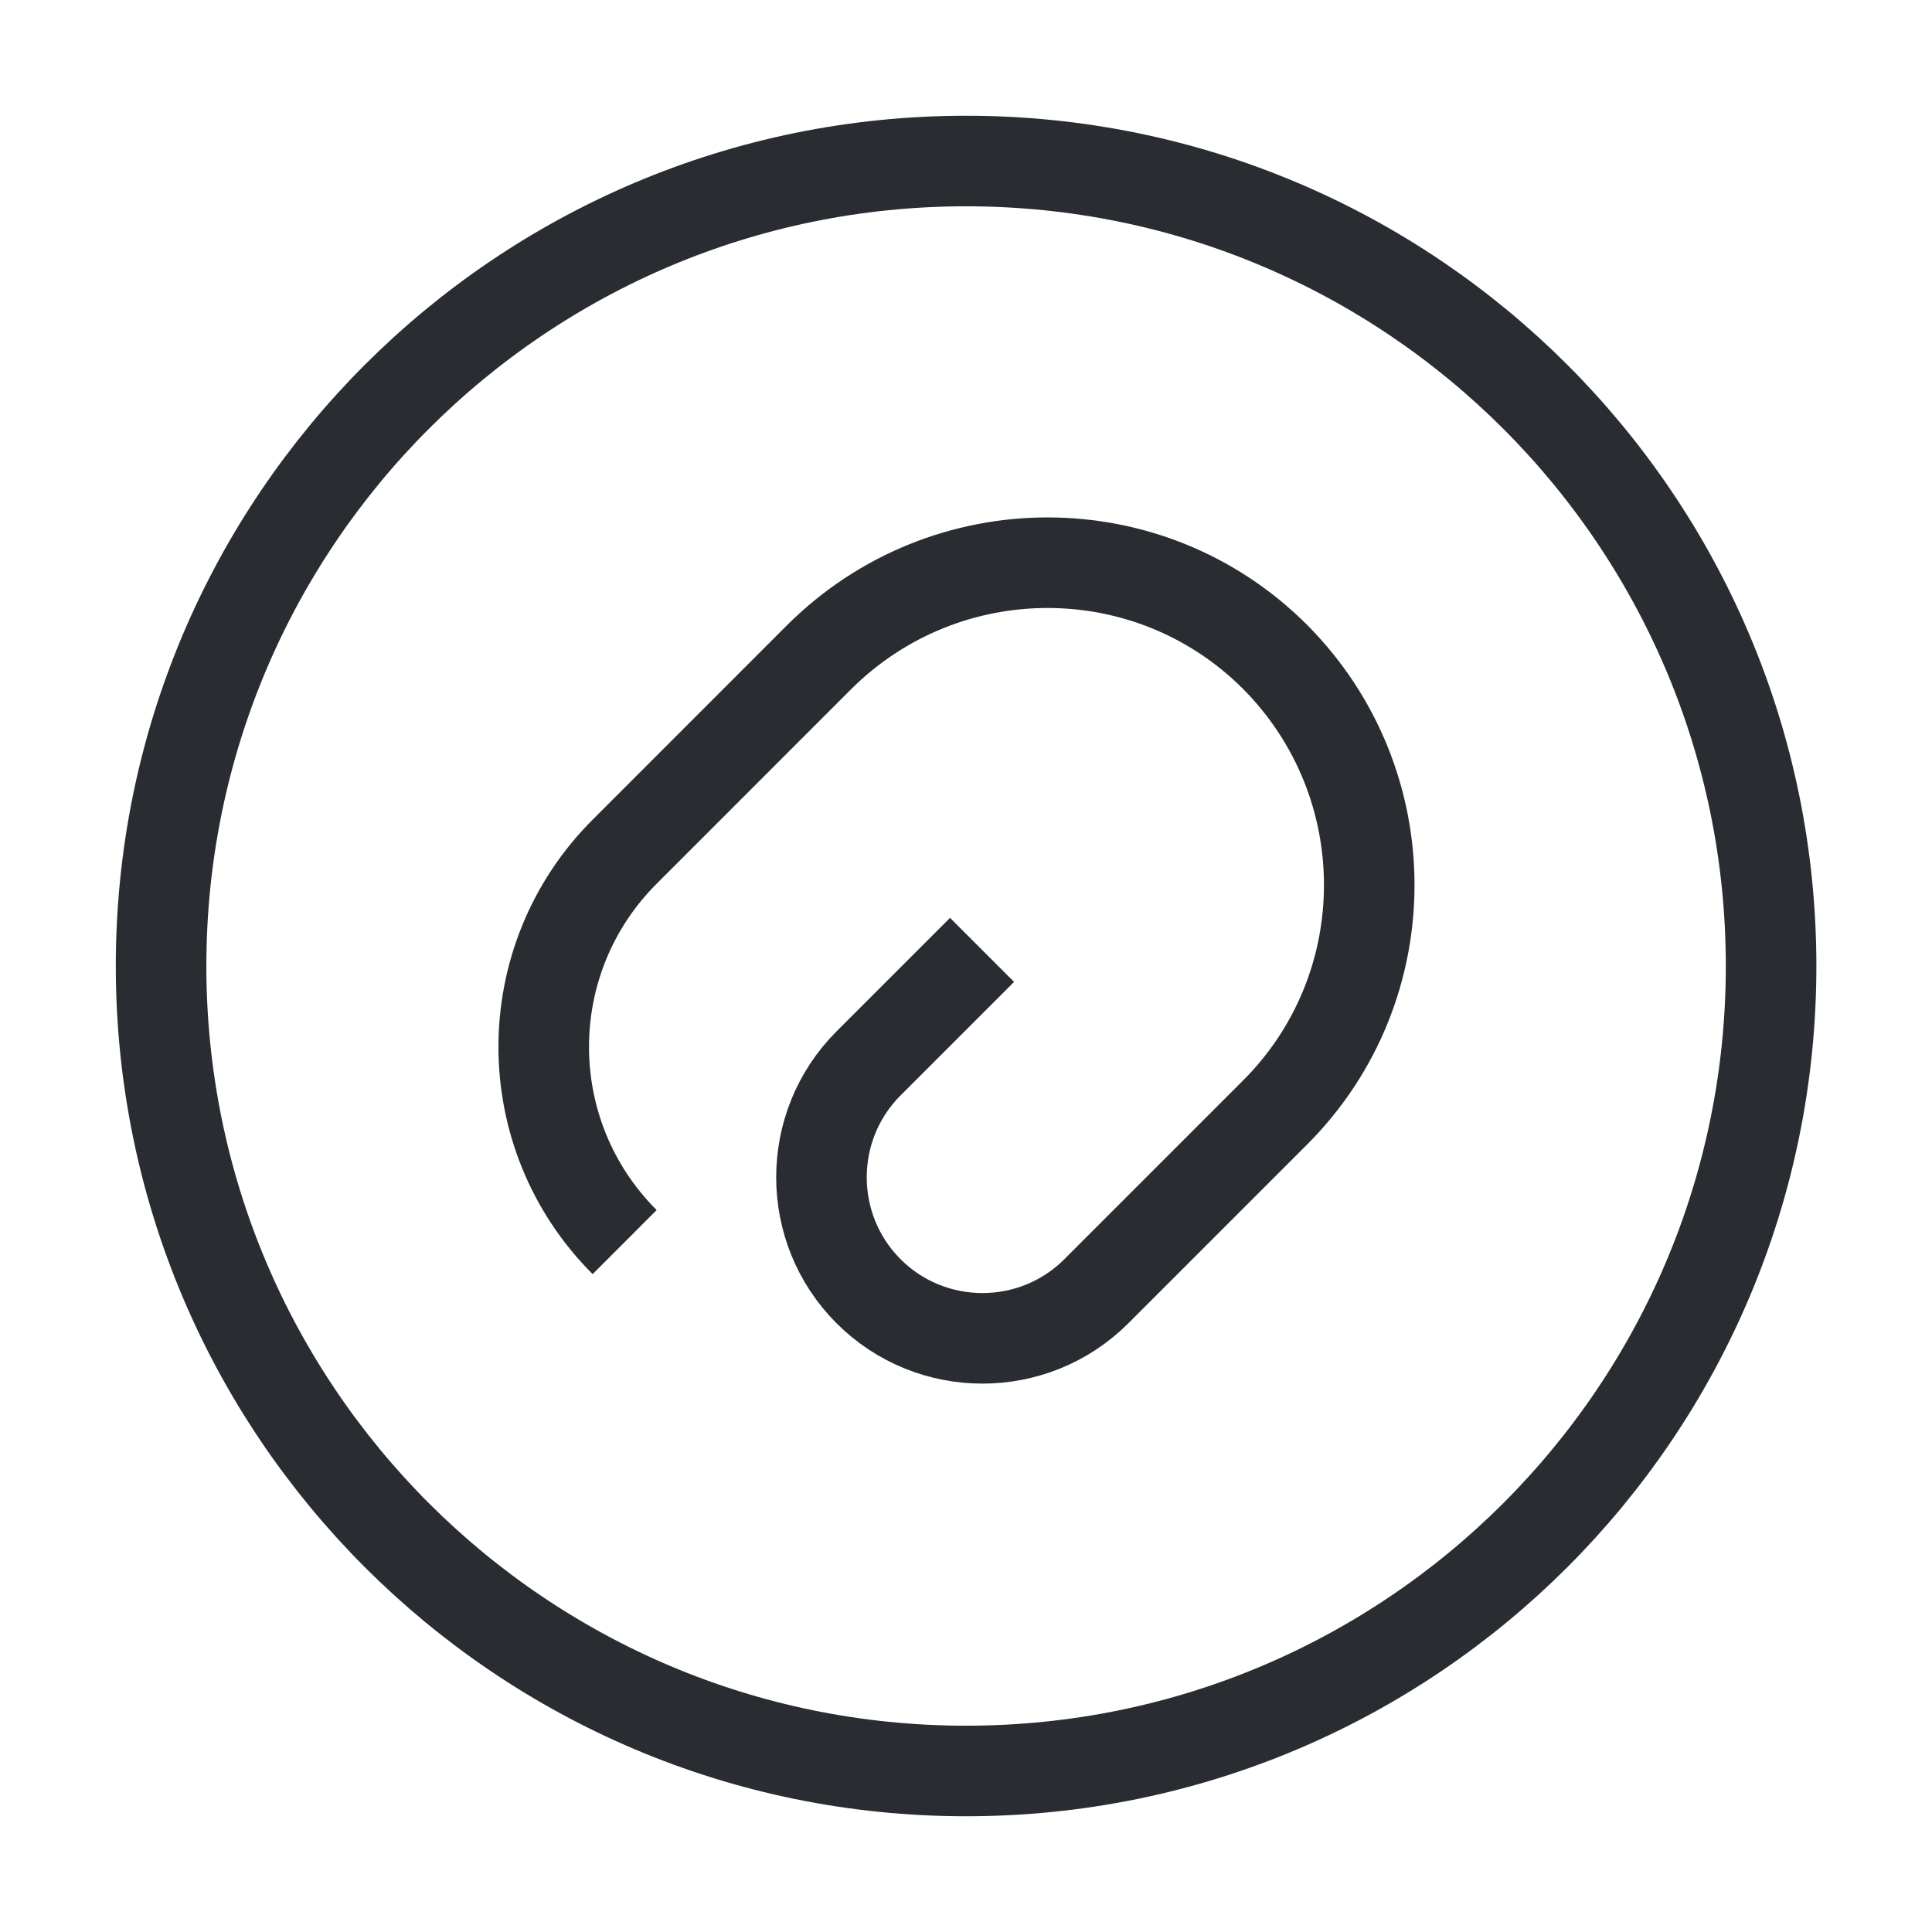
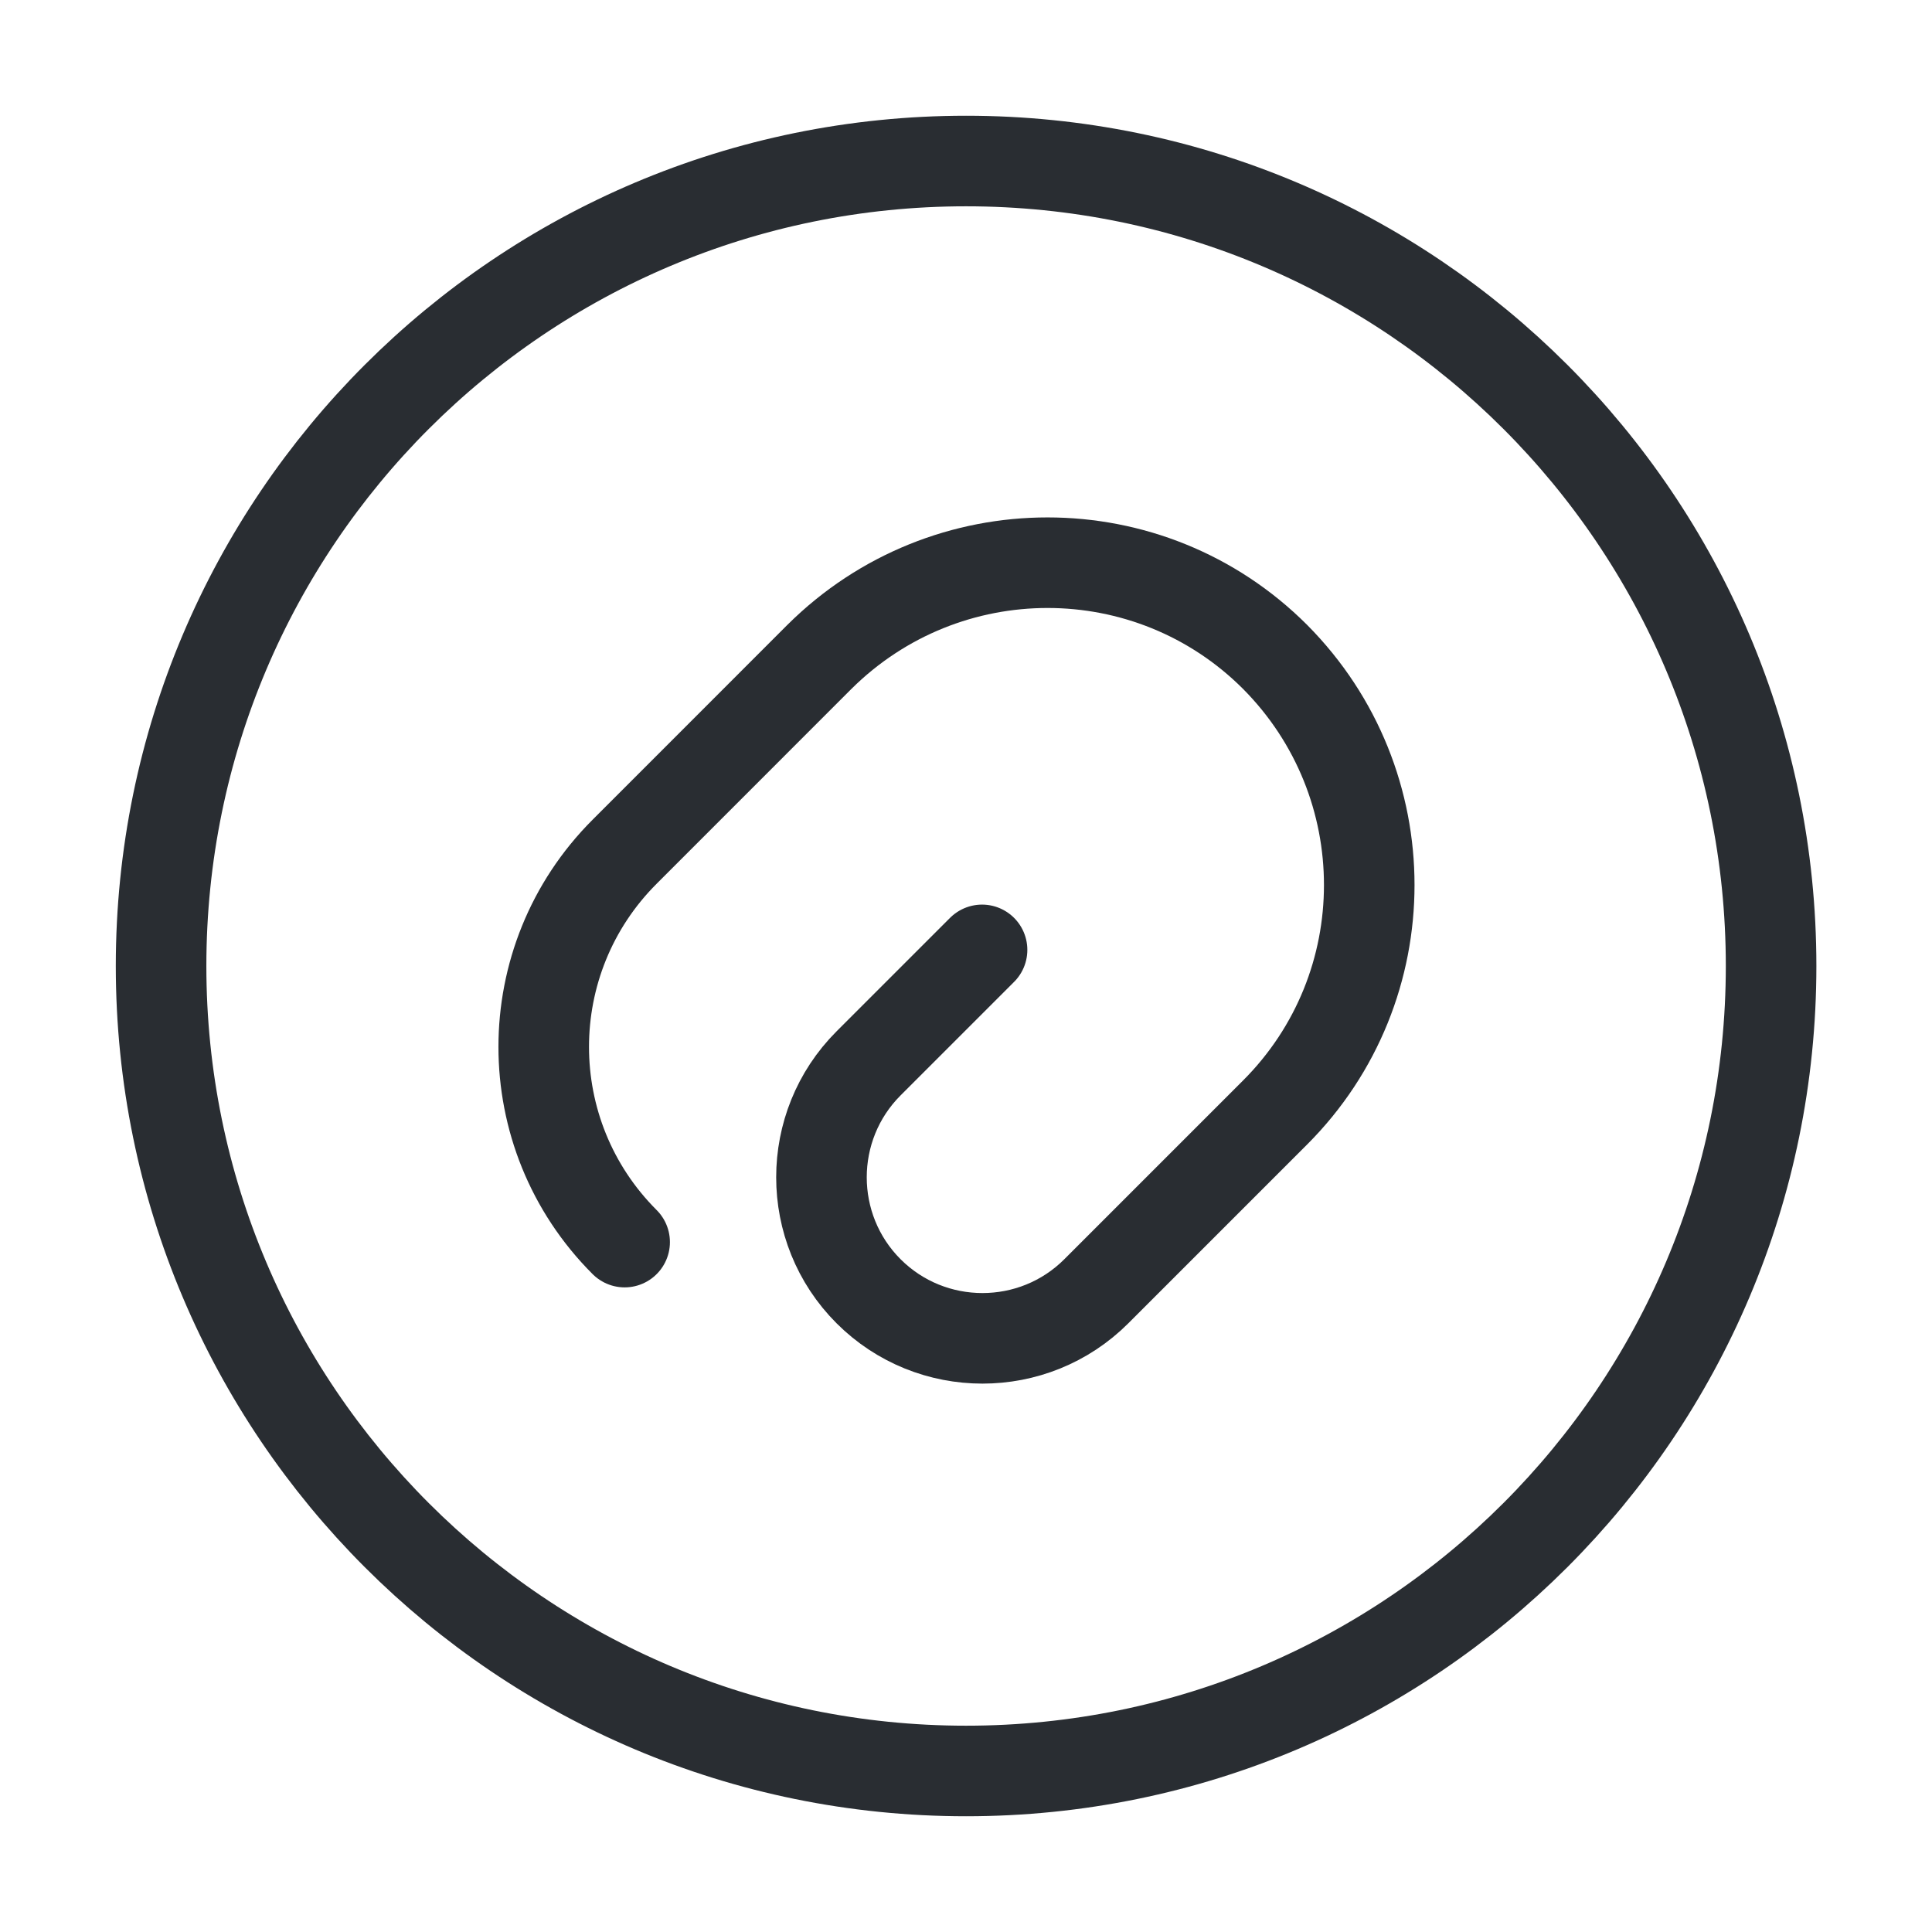
<svg xmlns="http://www.w3.org/2000/svg" width="32" height="32" viewBox="0 0 32 32" fill="none">
-   <path d="M16.266 15.733L14.386 17.613C13.346 18.653 13.346 20.347 14.386 21.387C15.426 22.427 17.119 22.427 18.159 21.387L21.119 18.427C23.199 16.347 23.199 12.973 21.119 10.88C19.039 8.8 15.666 8.8 13.572 10.88L10.346 14.107C8.559 15.893 8.559 18.787 10.346 20.573" stroke="#292D32" stroke-width="1.5" strokeLinecap="round" strokeLinejoin="round" />
-   <path d="M16.001 29.333C23.365 29.333 29.335 23.364 29.335 16C29.335 8.636 23.365 2.667 16.001 2.667C8.638 2.667 2.668 8.636 2.668 16C2.668 23.364 8.638 29.333 16.001 29.333Z" stroke="#292D32" stroke-width="1.5" strokeLinecap="round" strokeLinejoin="round" />
+   <path d="M16.266 15.733L14.386 17.613C13.346 18.653 13.346 20.347 14.386 21.387C15.426 22.427 17.119 22.427 18.159 21.387L21.119 18.427C23.199 16.347 23.199 12.973 21.119 10.88C19.039 8.8 15.666 8.8 13.572 10.88L10.346 14.107C8.559 15.893 8.559 18.787 10.346 20.573" stroke="#292D32" stroke-width="1.5" stroke-linecap="round" stroke-linejoin="round" />
+   <path d="M16.001 29.333C23.365 29.333 29.335 23.364 29.335 16C29.335 8.636 23.365 2.667 16.001 2.667C8.638 2.667 2.668 8.636 2.668 16C2.668 23.364 8.638 29.333 16.001 29.333Z" stroke="#292D32" stroke-width="1.5" stroke-linecap="round" stroke-linejoin="round" />
</svg>
